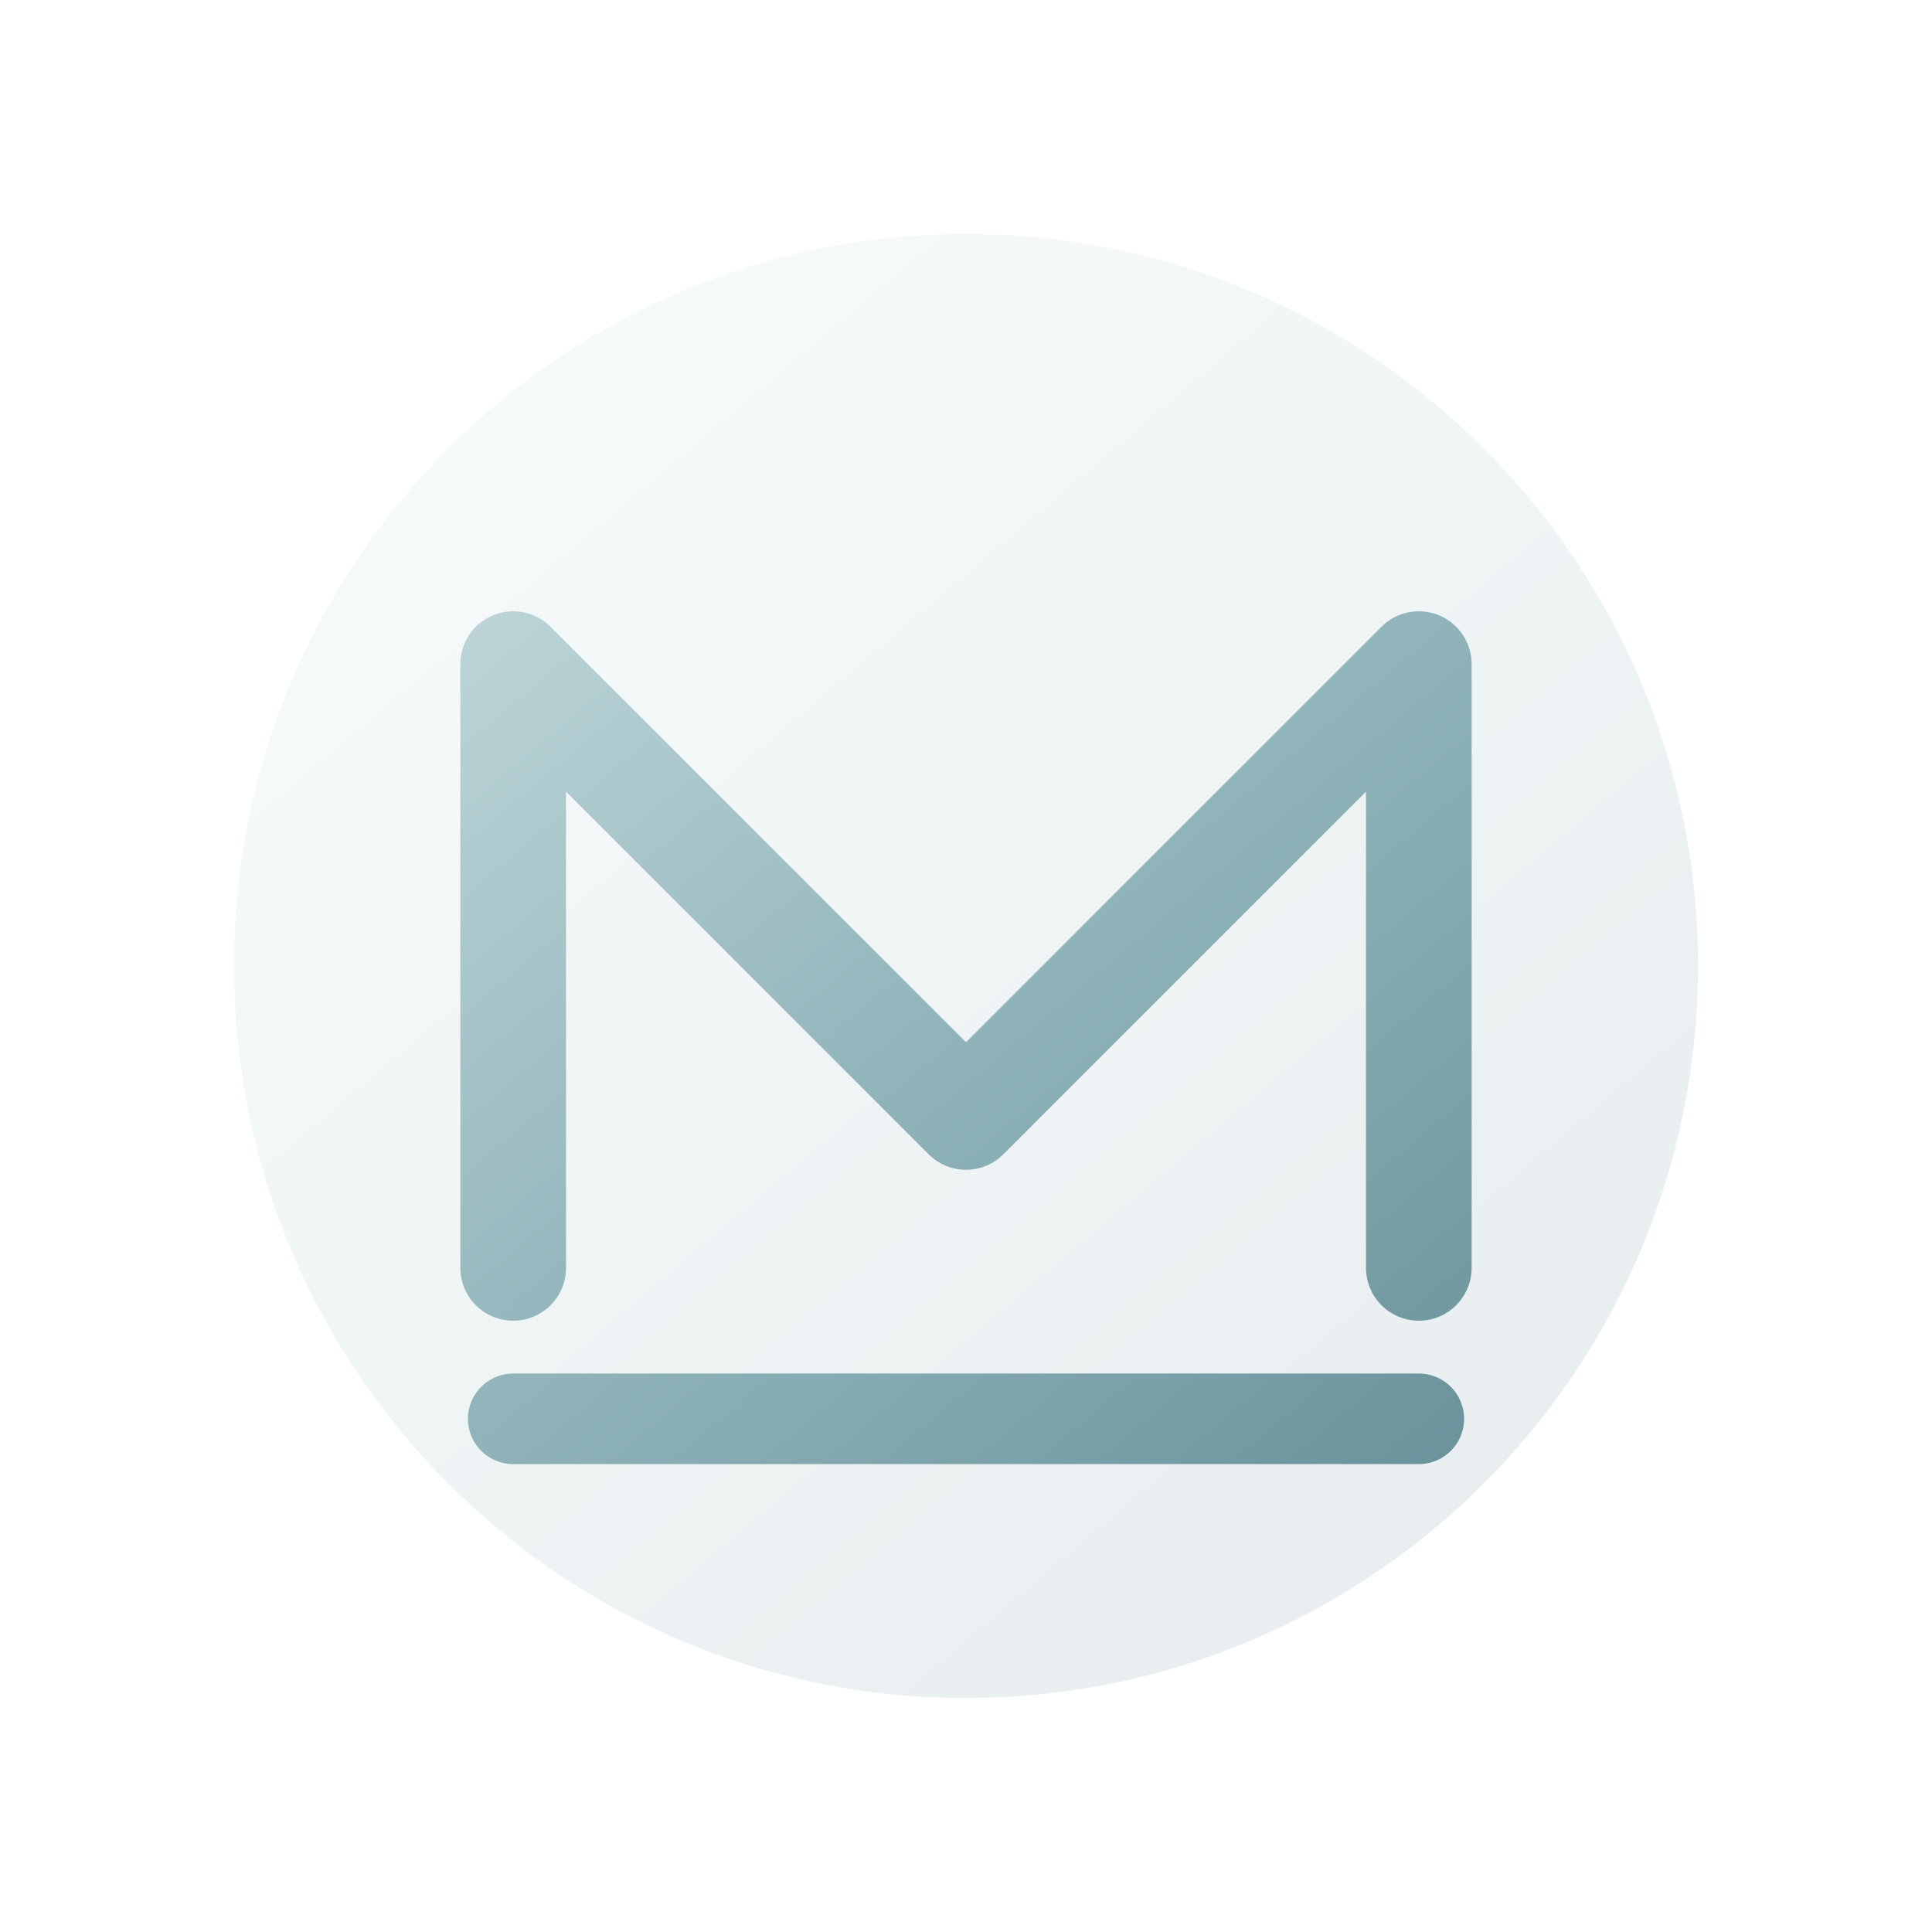
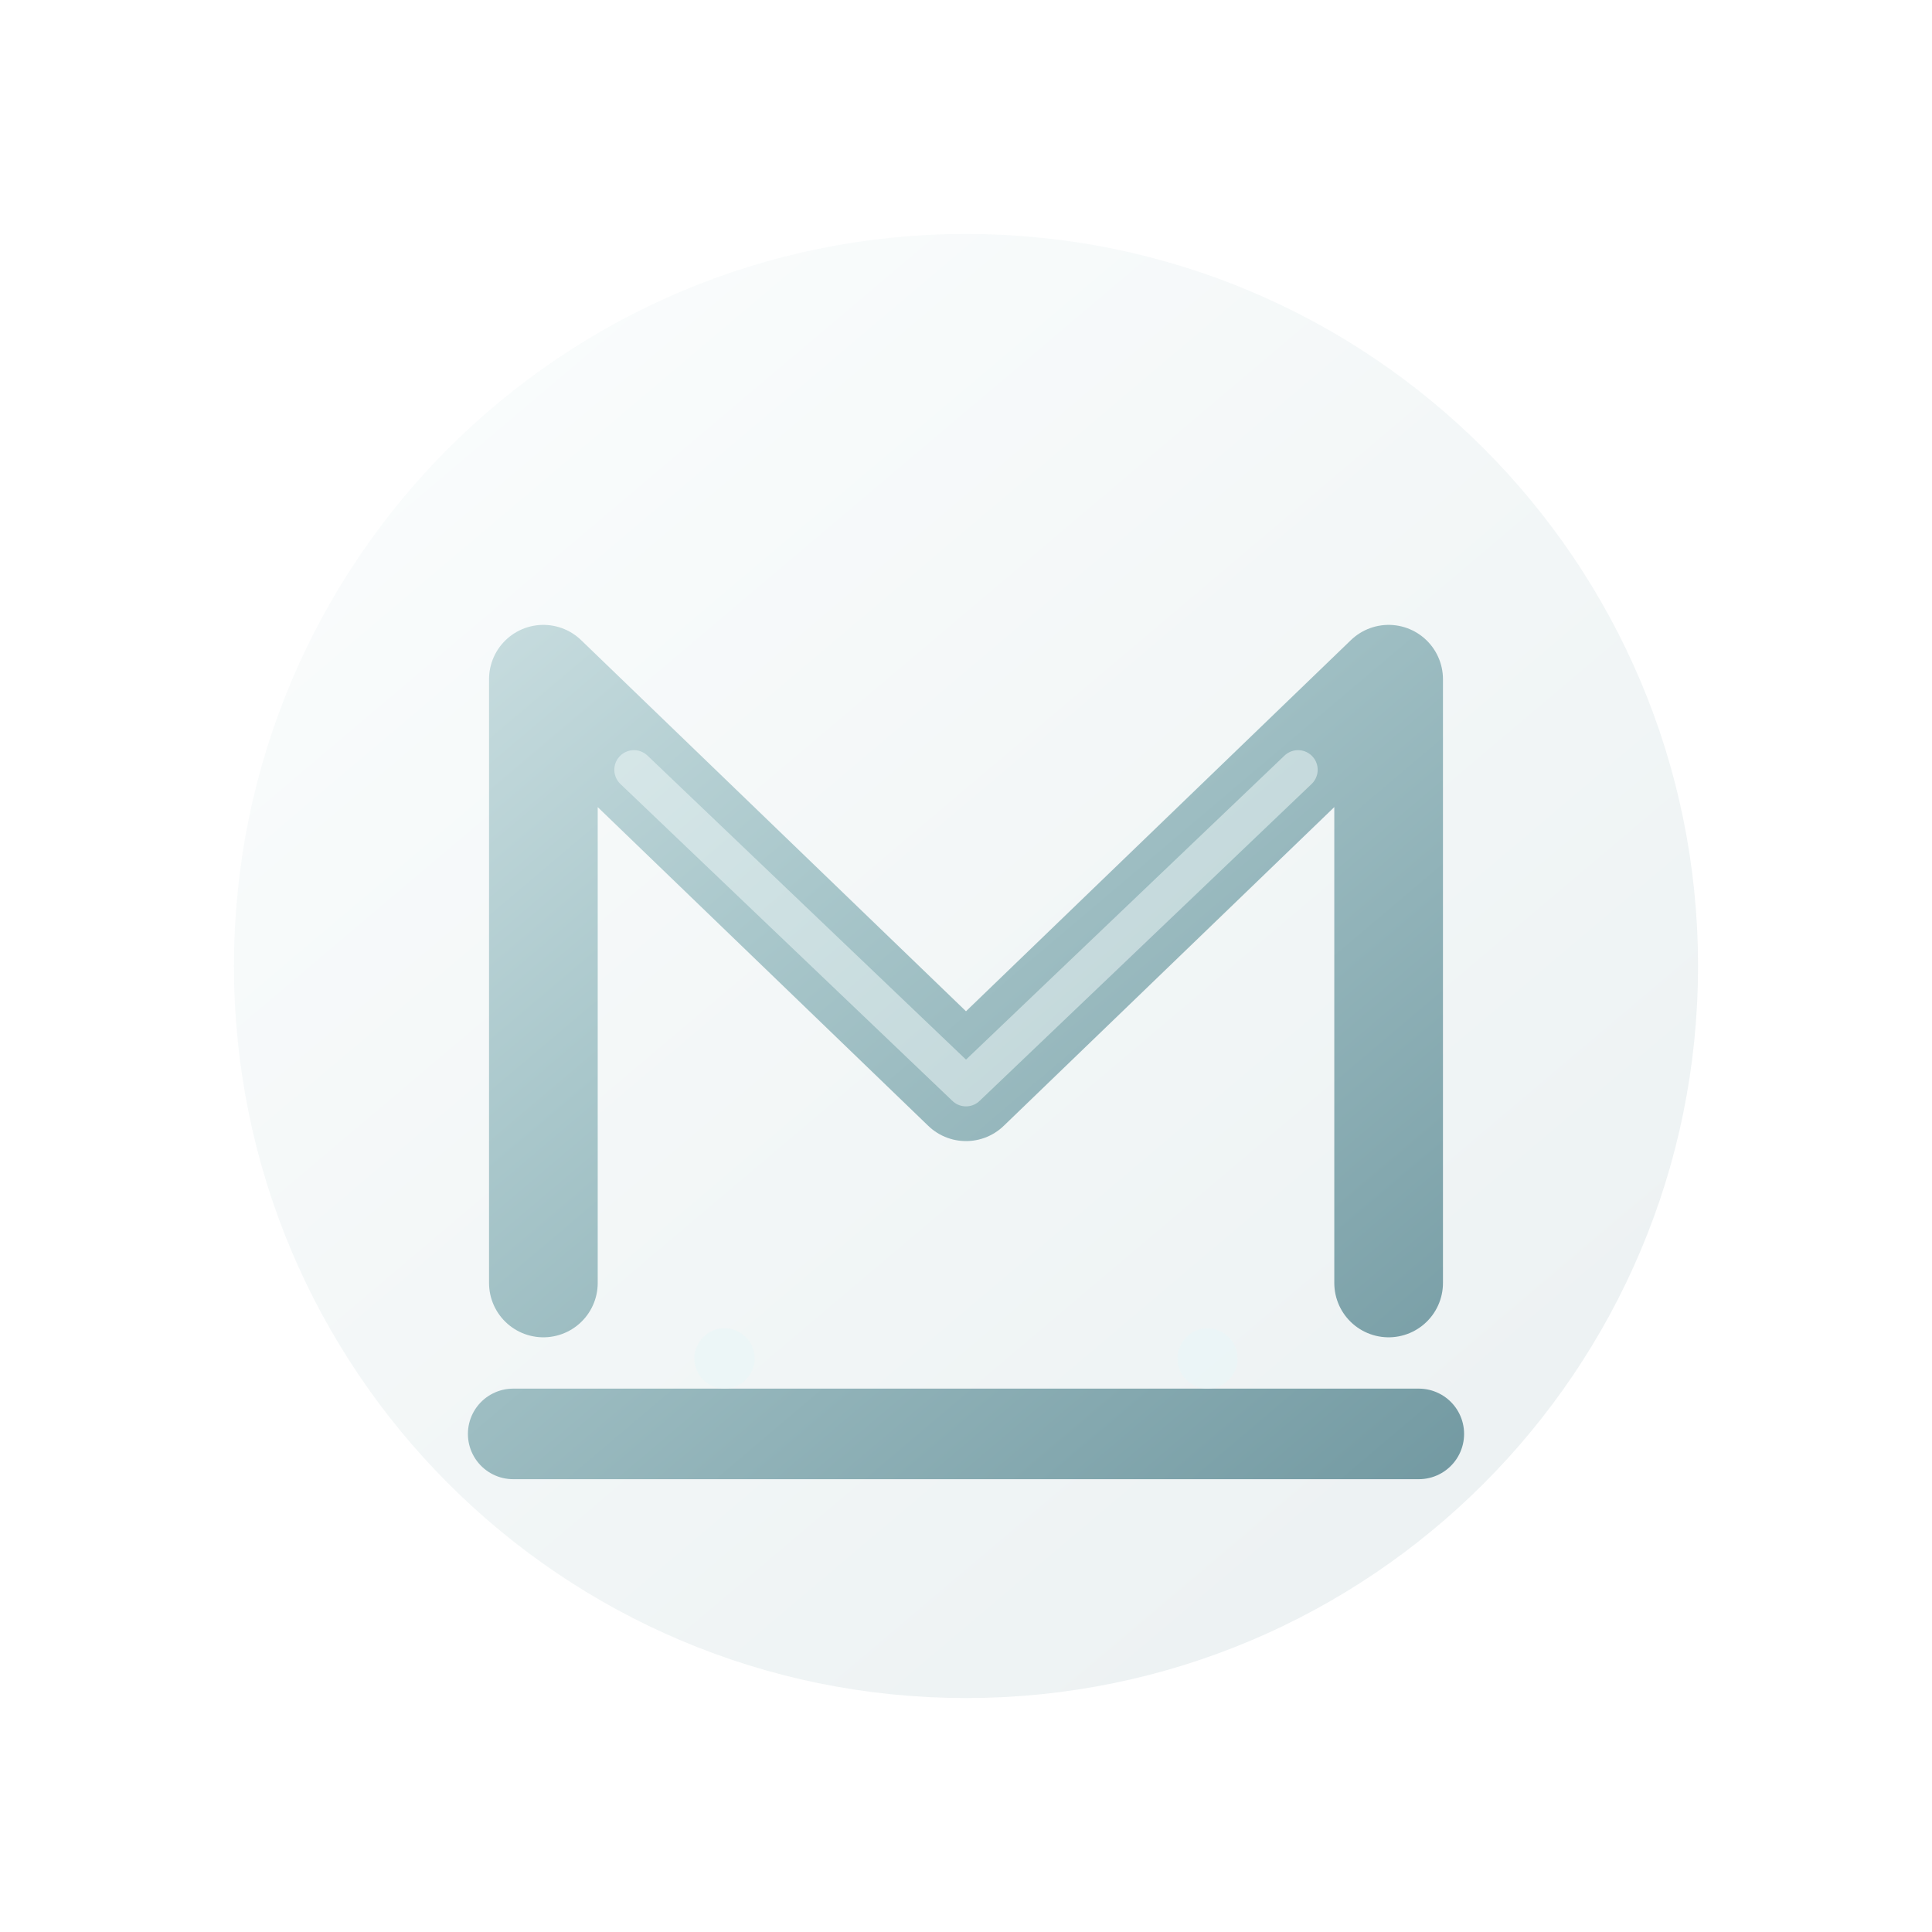
<svg xmlns="http://www.w3.org/2000/svg" viewBox="0 0 64 64">
  <defs>
    <linearGradient id="g" x1="10" y1="6" x2="54" y2="58" gradientUnits="userSpaceOnUse">
-       <stop stop-color="#DCEBEC" />
-       <stop offset=".5" stop-color="#93B6BC" />
-       <stop offset="1" stop-color="#58828D" />
+       <stop stop-color="#E9F4F5" />
+       <stop offset=".42" stop-color="#A9C7CB" />
+       <stop offset="1" stop-color="#5F8993" />
    </linearGradient>
+     <radialGradient id="h" cx="36%" cy="28%" r="80%">
+       <stop offset="0" stop-color="#FFFFFF" stop-opacity=".7" />
+       <stop offset=".38" stop-color="#D8ECEE" stop-opacity=".32" />
+       <stop offset="1" stop-color="#7FA6AE" stop-opacity="0" />
+     </radialGradient>
+     <filter id="soft" x="-30%" y="-30%" width="160%" height="160%">
+       <feGaussianBlur stdDeviation="1.1" result="b" />
+       <feMerge>
+         <feMergeNode in="b" />
+         <feMergeNode in="SourceGraphic" />
+       </feMerge>
+     </filter>
  </defs>
-   <circle cx="32" cy="32" r="23" fill="url(#g)" opacity=".15" stroke="url(#g)" stroke-width="2.5" />
-   <path d="M17 42V22l15 15 15-15v20" fill="none" stroke="url(#g)" stroke-width="3.5" stroke-linecap="round" stroke-linejoin="round" />
-   <path d="M17 47h30" stroke="url(#g)" stroke-width="3" stroke-linecap="round" />
+   <circle cx="32" cy="32" r="23" fill="url(#g)" opacity=".13" stroke="url(#g)" stroke-width="2.5" />
+   <path d="M18 42.5V22.5l14 13.5 14-13.5v20" fill="none" stroke="url(#g)" stroke-width="3.6" stroke-linecap="round" stroke-linejoin="round" />
+   <path d="M17 47.5h30" stroke="url(#g)" stroke-width="3" stroke-linecap="round" />
+   <path d="M21 25.5 32 36l11-10.5" stroke="#F2FAFA" stroke-opacity=".5" stroke-width="1.3" fill="none" stroke-linecap="round" stroke-linejoin="round" />
+   <circle cx="24" cy="45" r="1" fill="#EAF6F7" opacity=".65" />
+   <circle cx="40" cy="45" r="1" fill="#EAF6F7" opacity=".65" />
</svg>
